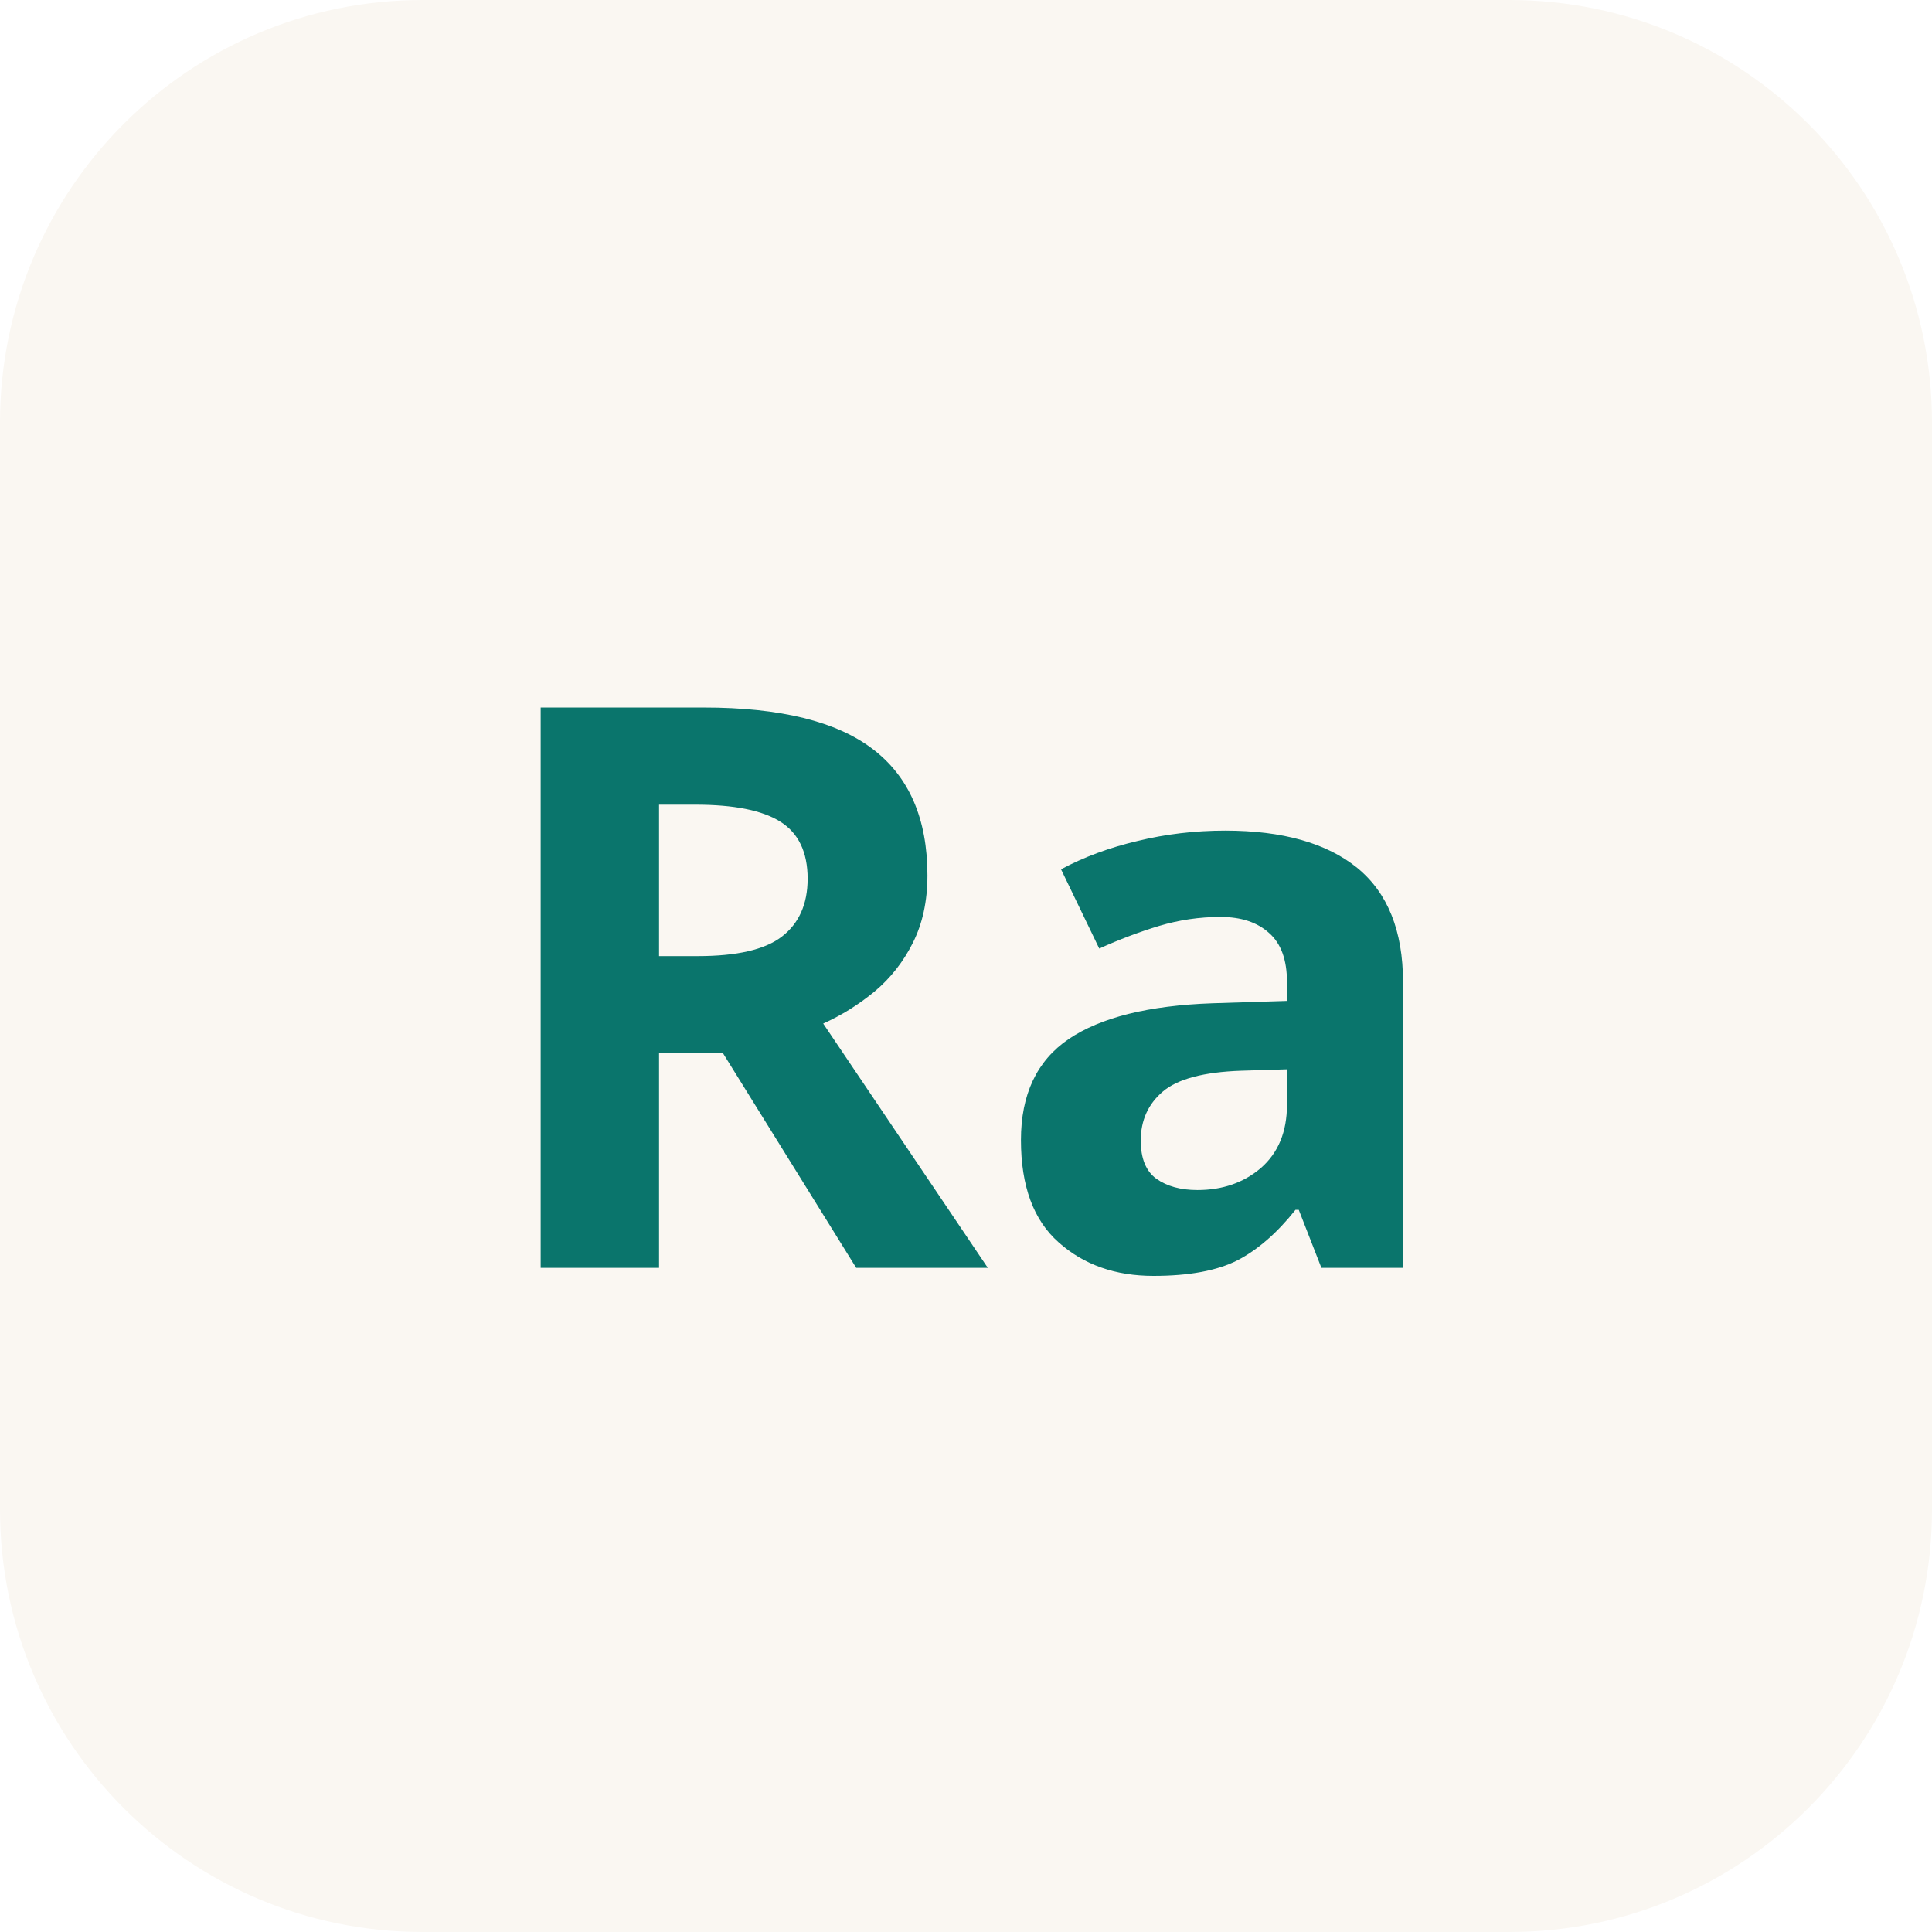
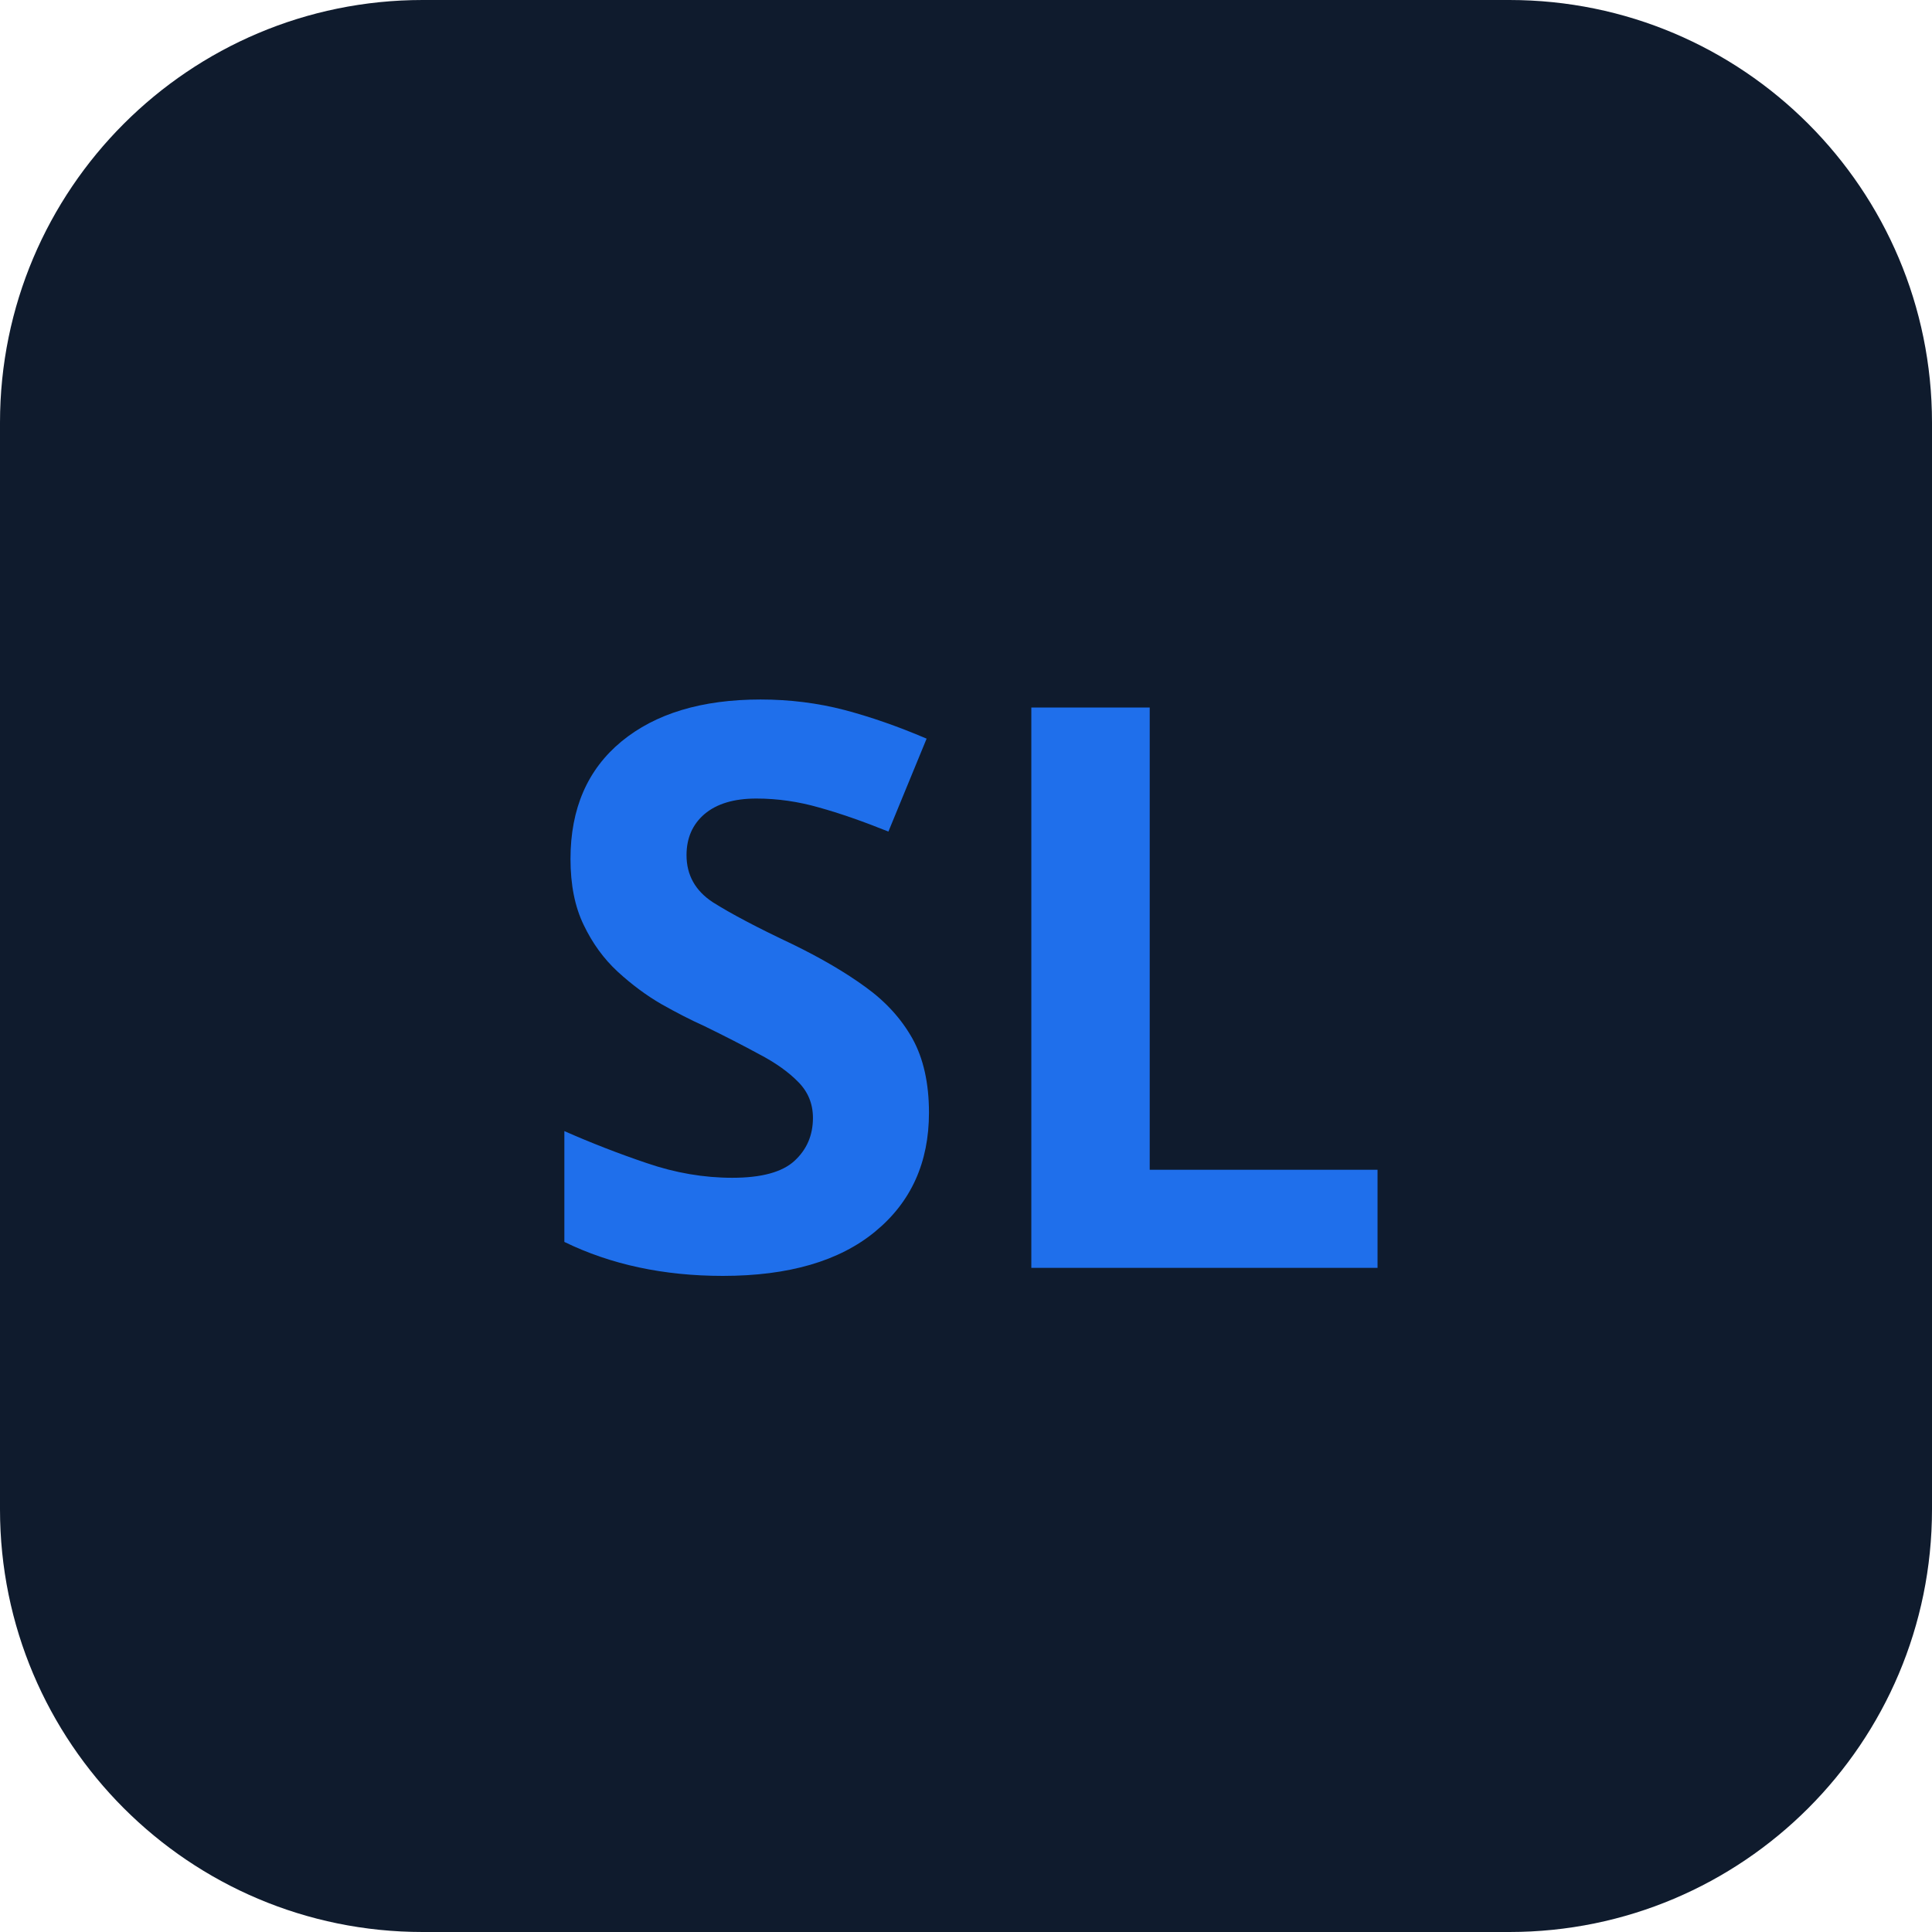
<svg xmlns="http://www.w3.org/2000/svg" viewBox="0 0 64 64">
-   <rect width="64" height="64" rx="14" fill="#FAF7F2" />
-   <text x="32" y="42" text-anchor="middle" font-family="system-ui,sans-serif" font-weight="800" font-size="26" fill="#0A756C">Ra</text>
+   <rect width="64" height="64" rx="14" fill="#0F1B2D" />
+   <text x="32" y="42" text-anchor="middle" font-family="system-ui,sans-serif" font-weight="800" font-size="26" fill="#1F6FEB">SL</text>
</svg>
